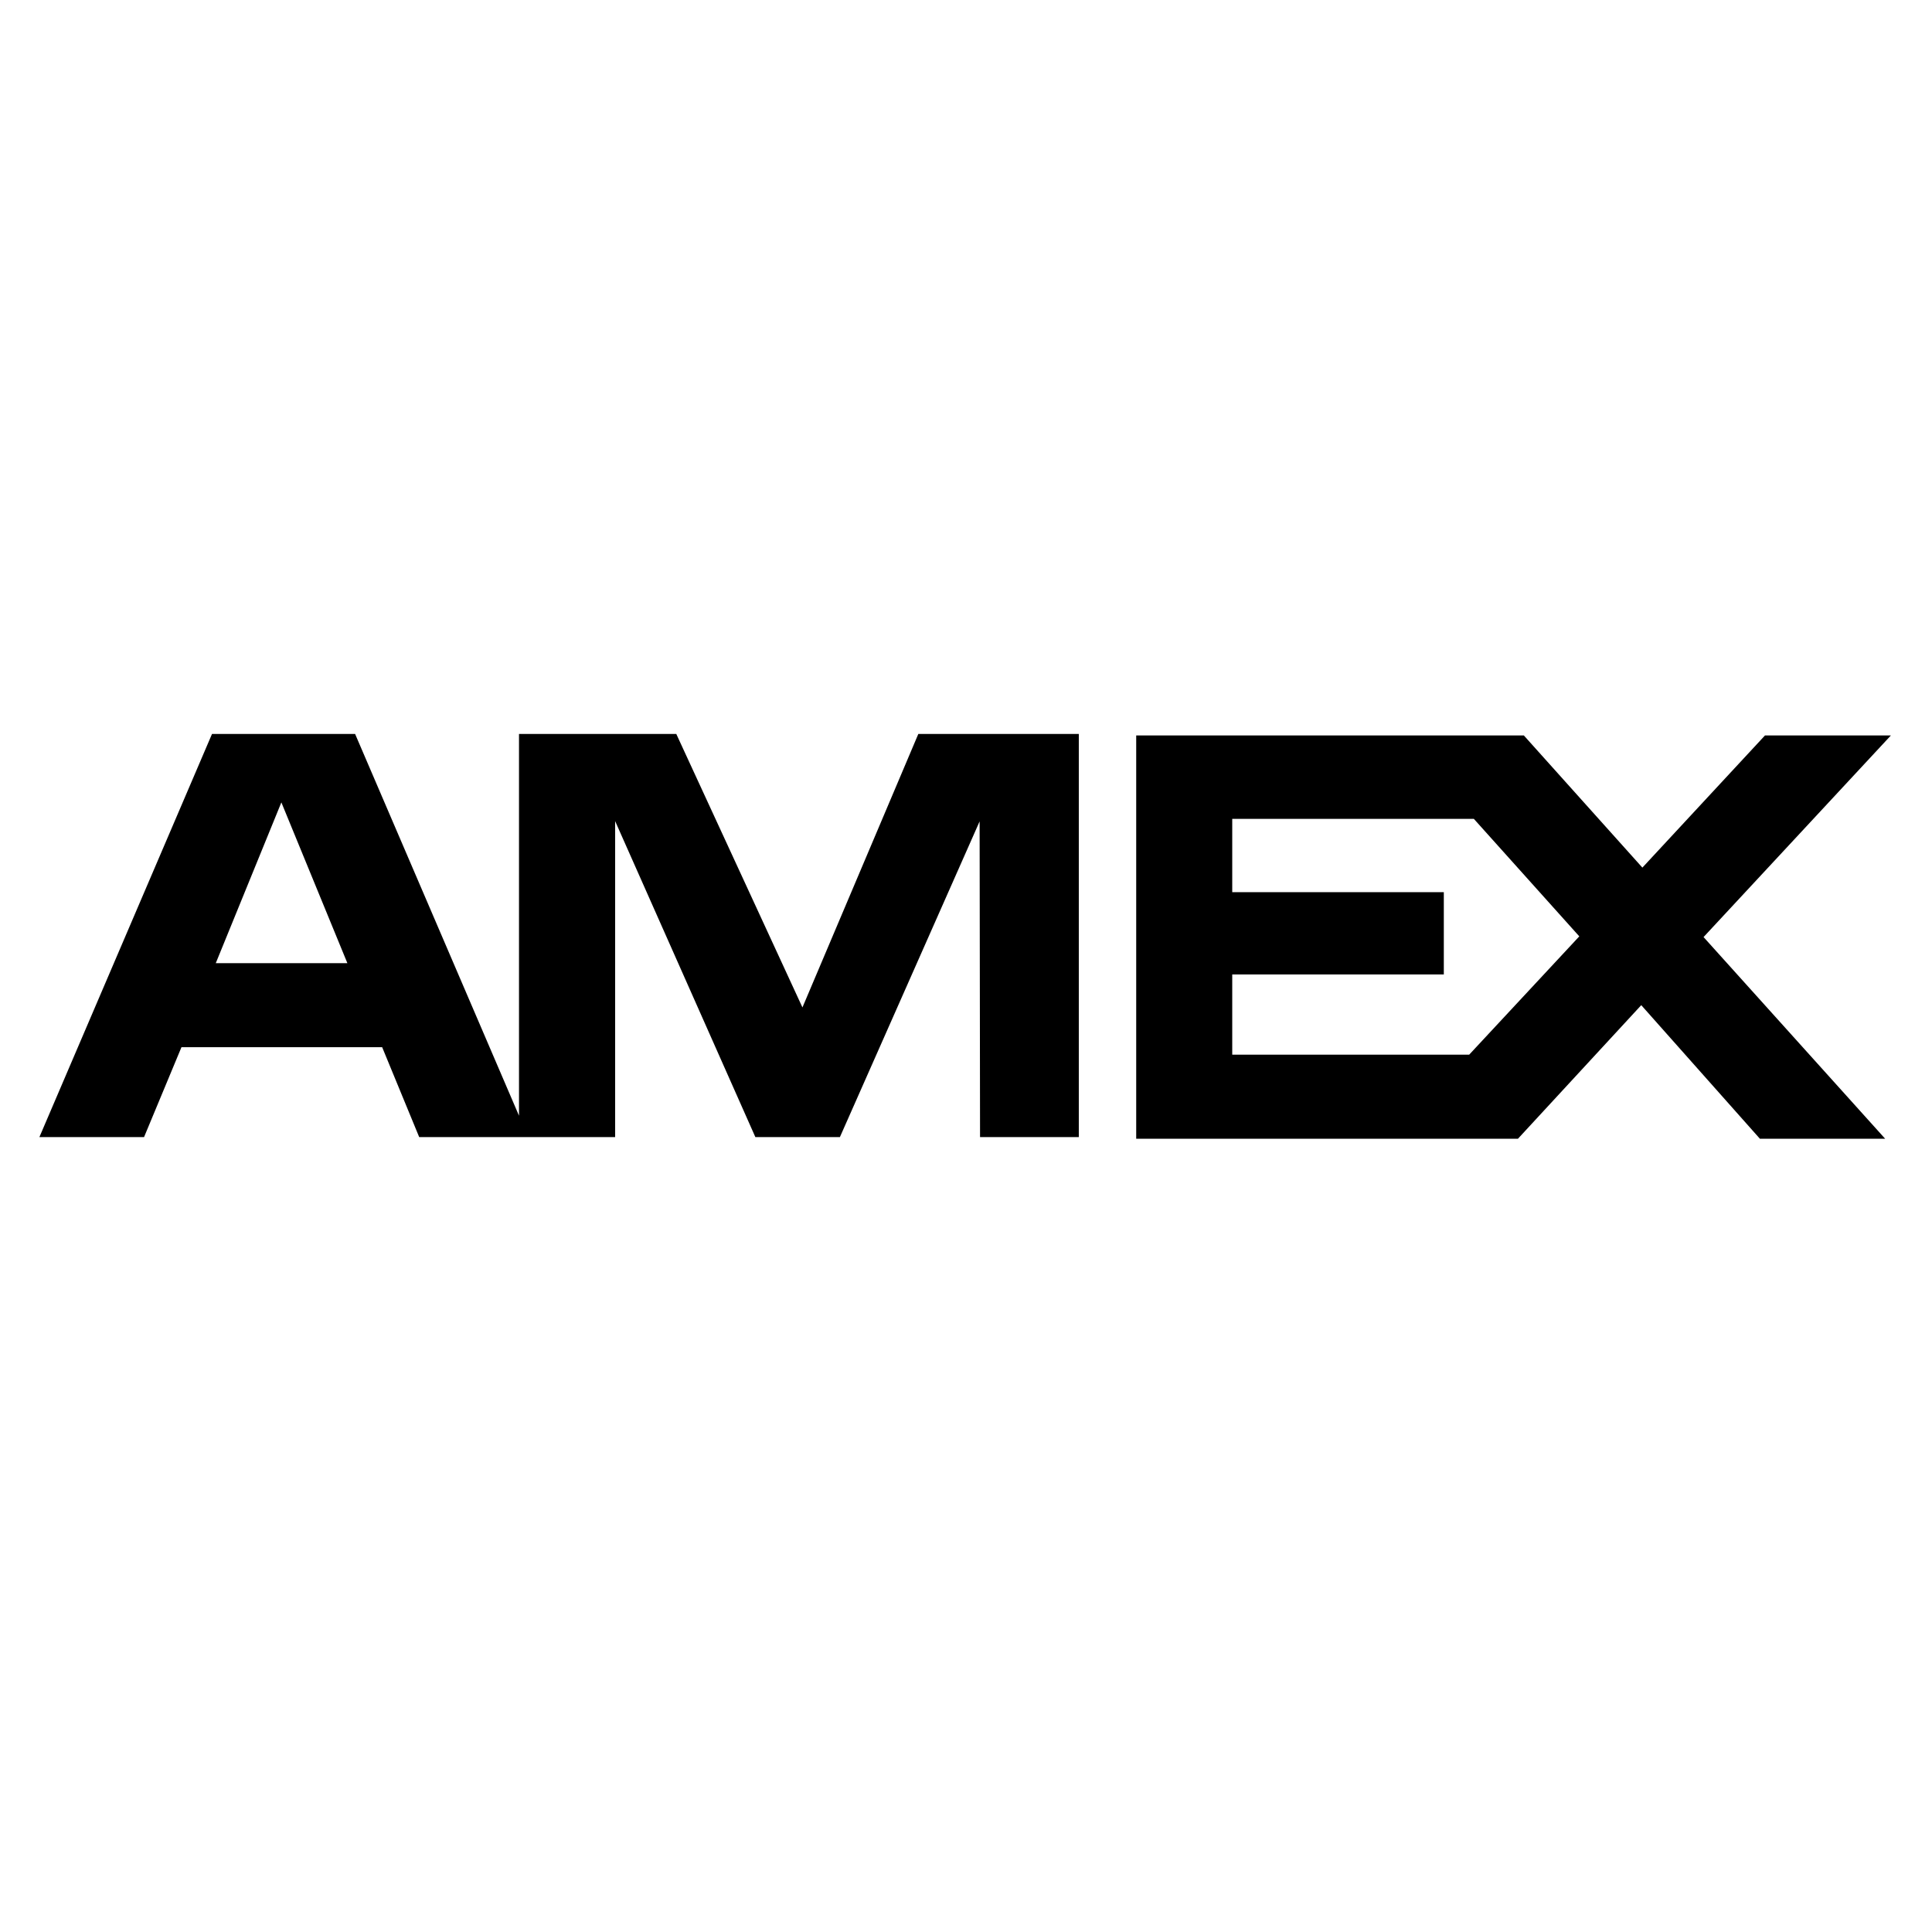
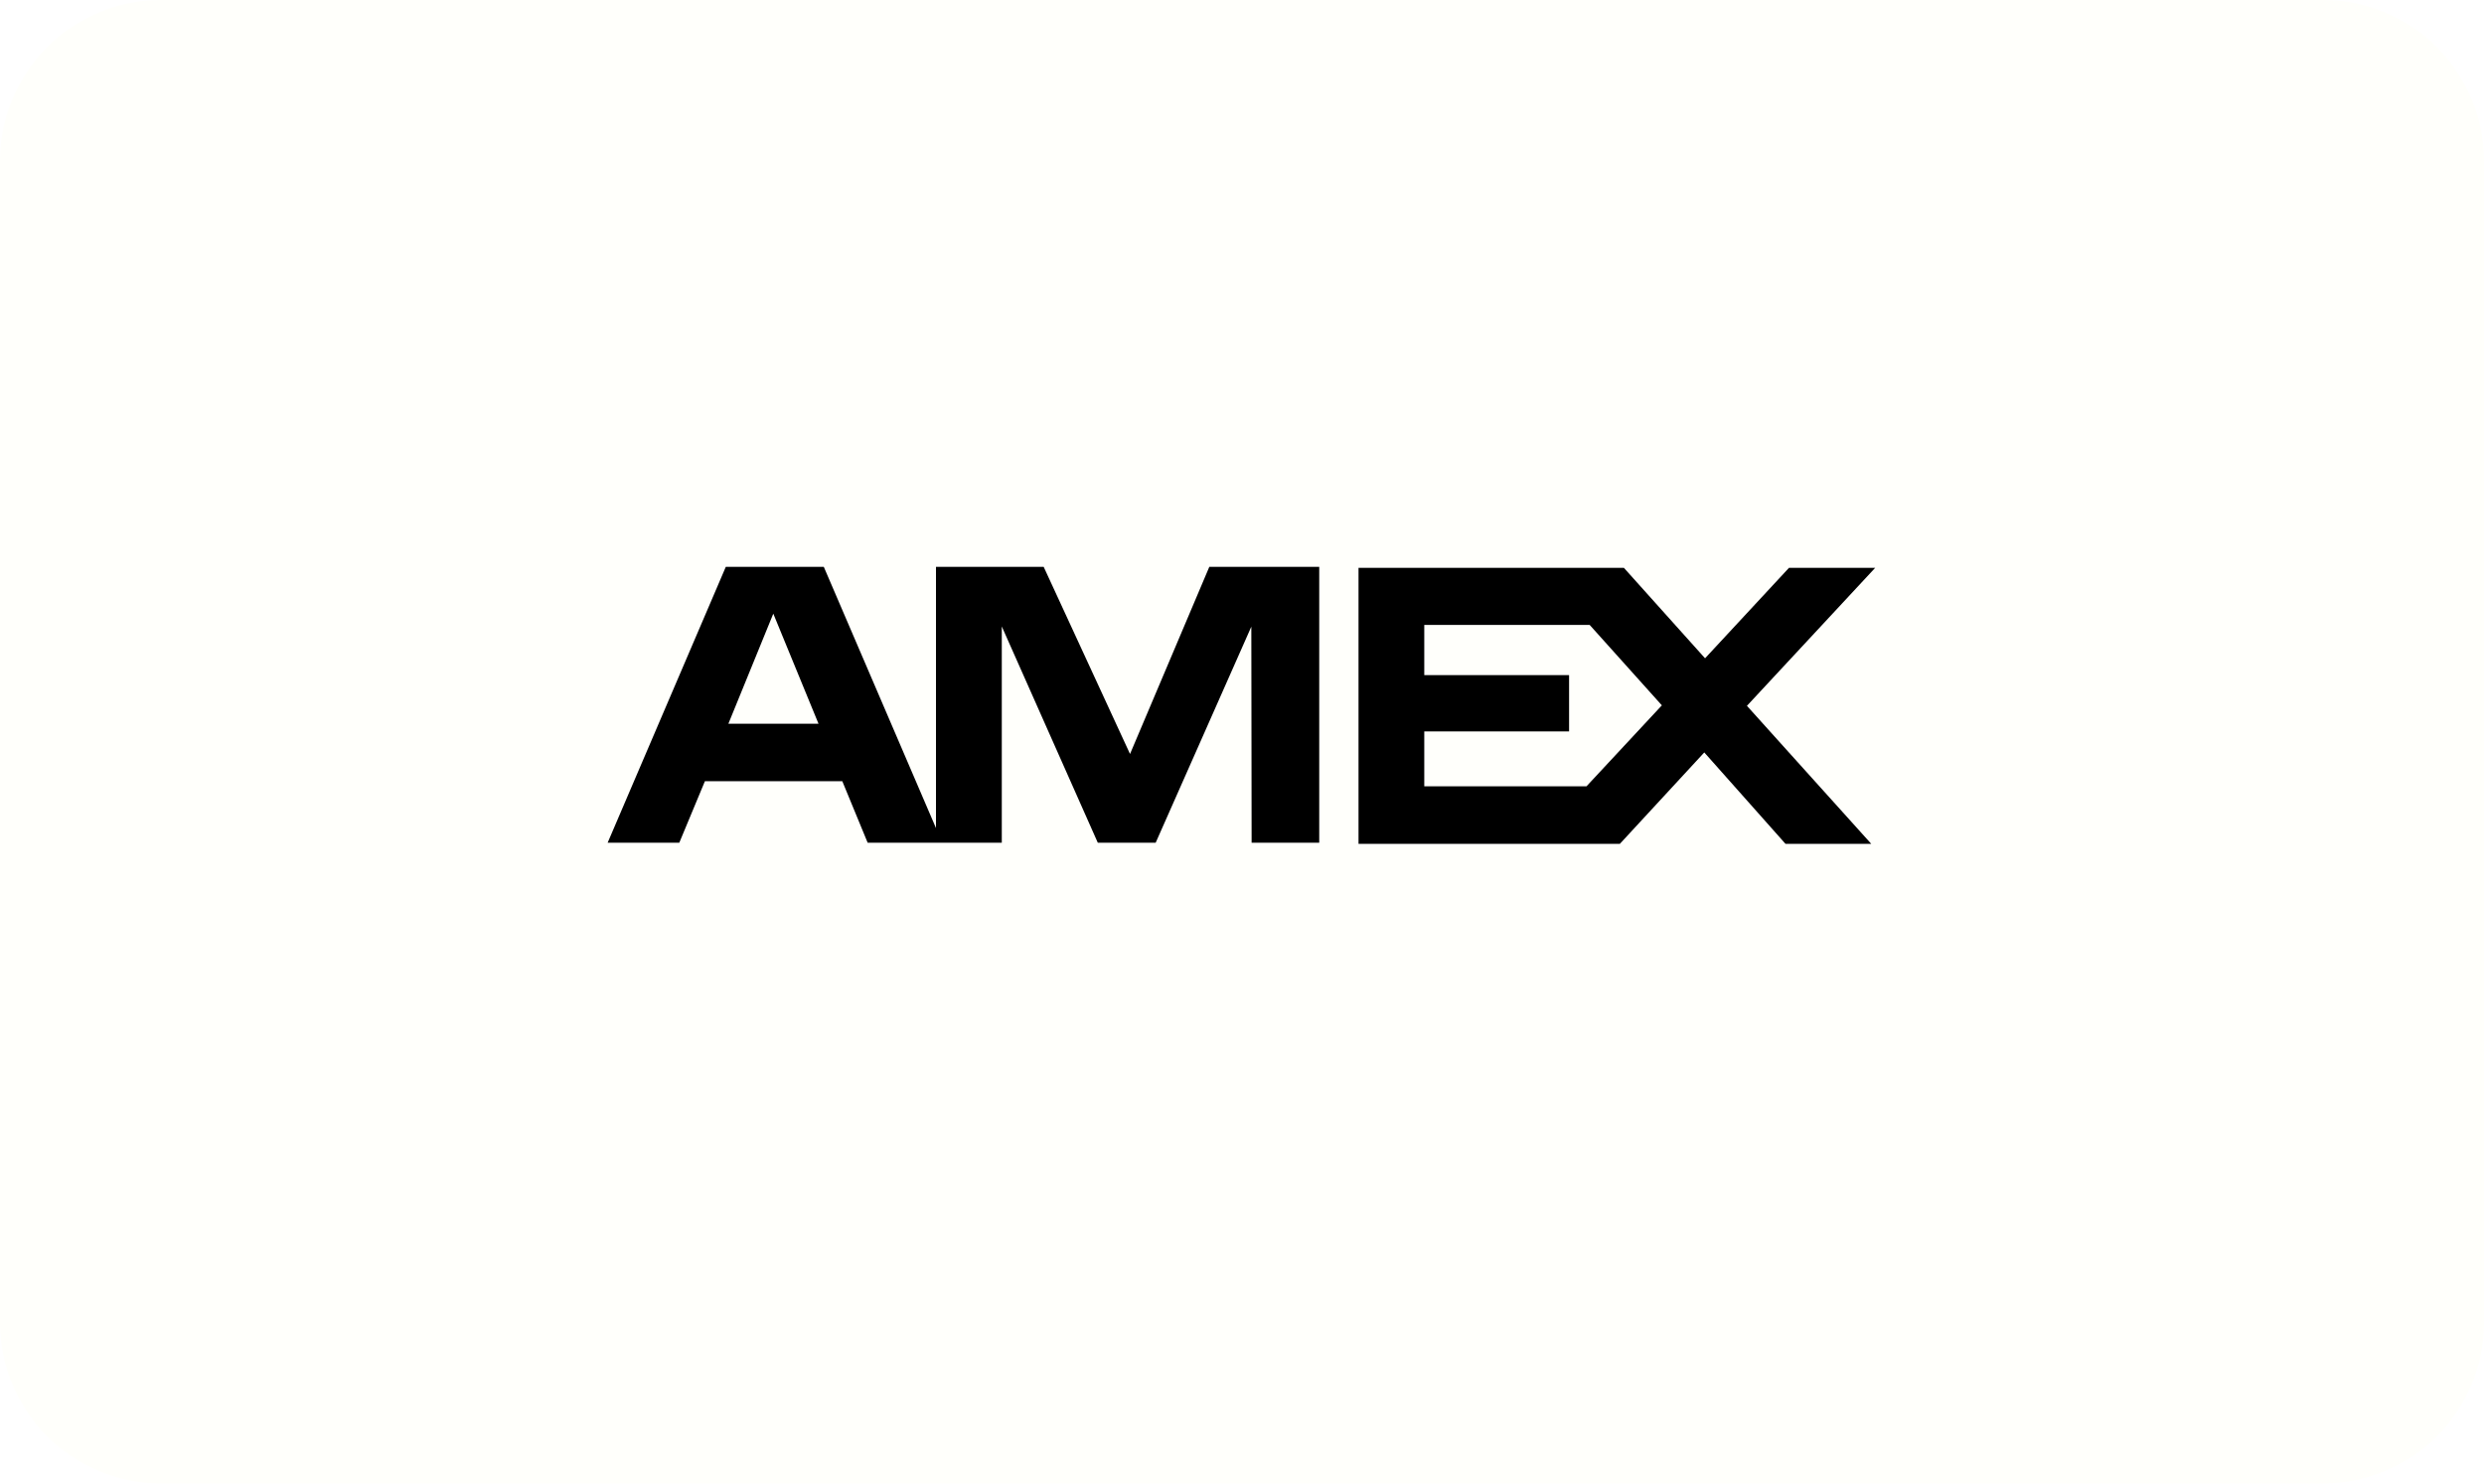
- <svg xmlns="http://www.w3.org/2000/svg" width="41" height="41" viewBox="0 0 41 41" fill="none">
-   <path fill-rule="evenodd" clip-rule="evenodd" d="M7.372 20.44L5.971 17.028L4.579 20.44H7.372ZM20.798 24.131L20.789 17.431L17.824 24.131H16.03L13.054 17.425V24.131H8.896L8.11 22.223H3.851L3.057 24.131H0.836L4.499 15.576H7.536L11.014 23.677V15.576H14.352L17.029 21.379L19.488 15.576H22.894V24.131H20.798ZM26.15 22.382V20.679H30.64V18.933H26.15V17.377H31.277L33.515 19.871L31.178 22.382H26.15ZM40.006 24.166H37.348L34.83 21.331L32.213 24.166H24.112V15.607H32.338L34.854 18.412L37.456 15.607H40.128L36.152 19.886L40.006 24.166Z" fill="black" />
+ <svg xmlns="http://www.w3.org/2000/svg" width="77" height="46" viewBox="0 0 77 46" fill="none">
+   <rect width="77" height="46" rx="5" fill="#FFFFFB" />
+   <path fill-rule="evenodd" clip-rule="evenodd" d="M25.372 22.44L23.971 19.028L22.579 22.44H25.372ZM38.798 26.131L38.789 19.431L35.824 26.131H34.03L31.054 19.425V26.131H26.896L26.11 24.223H21.851L21.057 26.131H18.836L22.499 17.576H25.536L29.014 25.677V17.576H32.352L35.029 23.379L37.487 17.576H40.894V26.131H38.798ZM44.15 24.382V22.679H48.639V20.933H44.15V19.377H49.277L51.515 21.871L49.178 24.382H44.15ZM58.006 26.166H55.348L52.83 23.331L50.213 26.166H42.112V17.607H50.338L52.854 20.412L55.456 17.607H58.128L54.152 21.886L58.006 26.166Z" fill="black" />
</svg>
